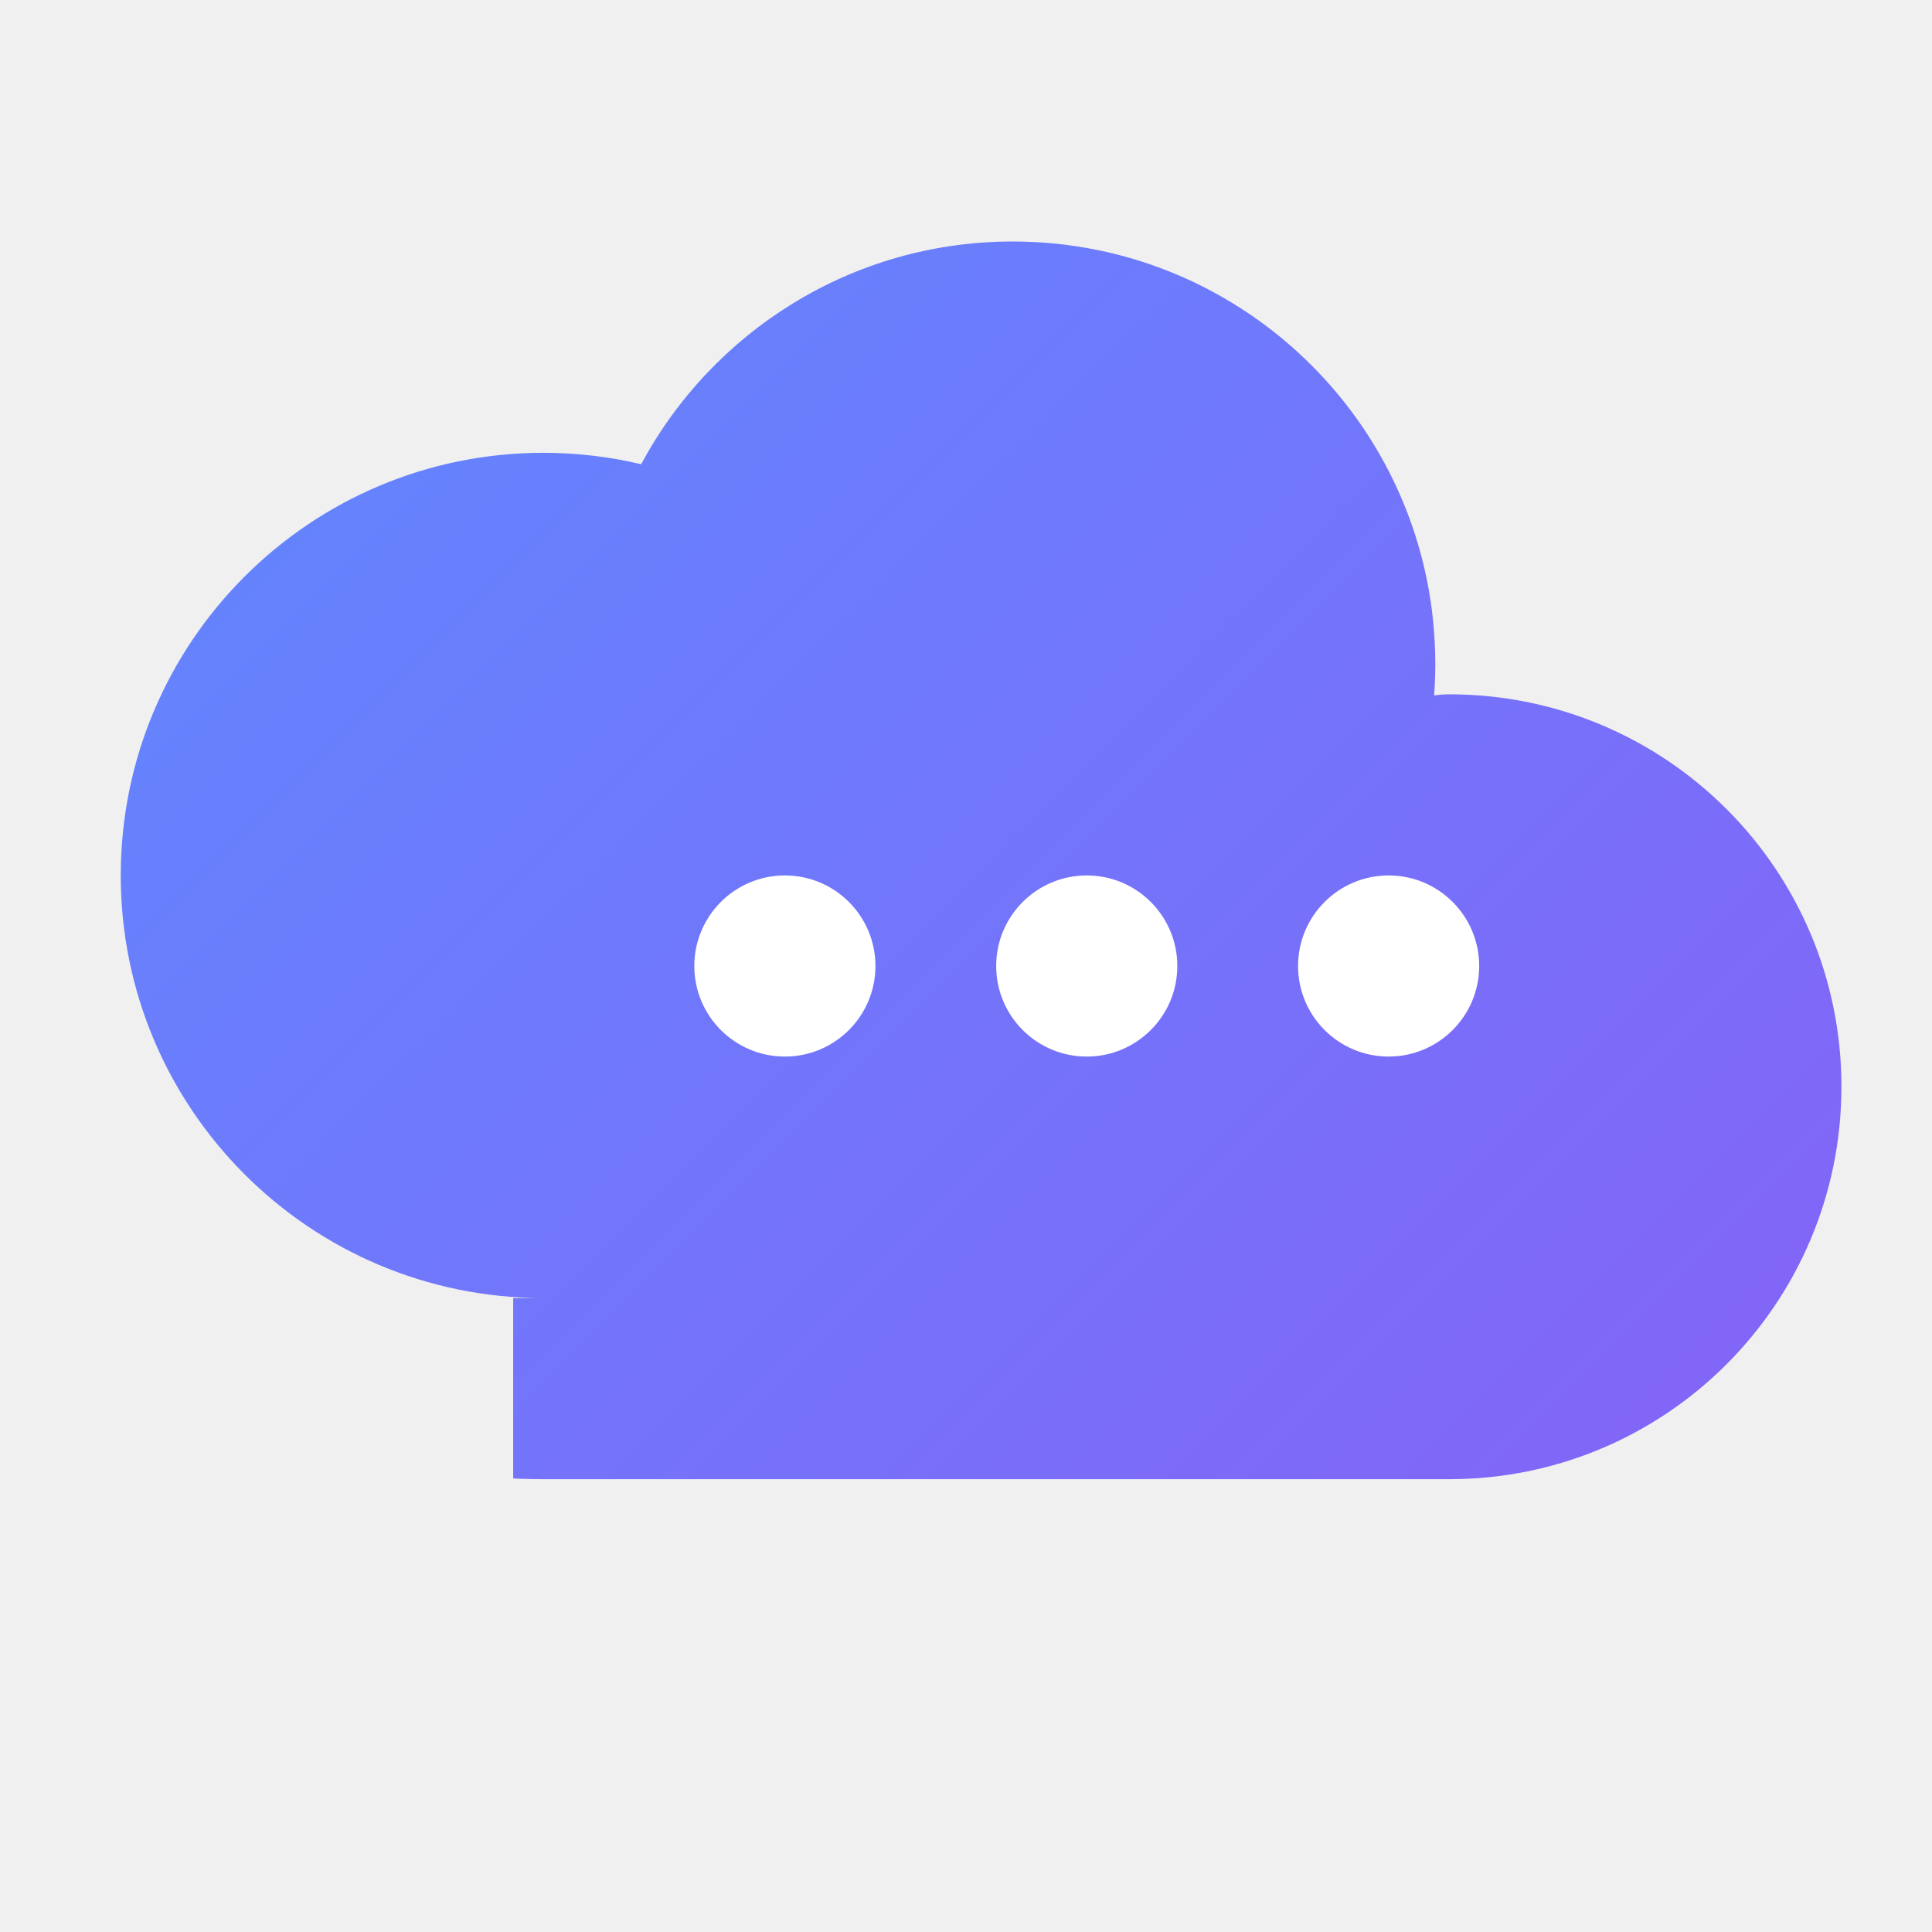
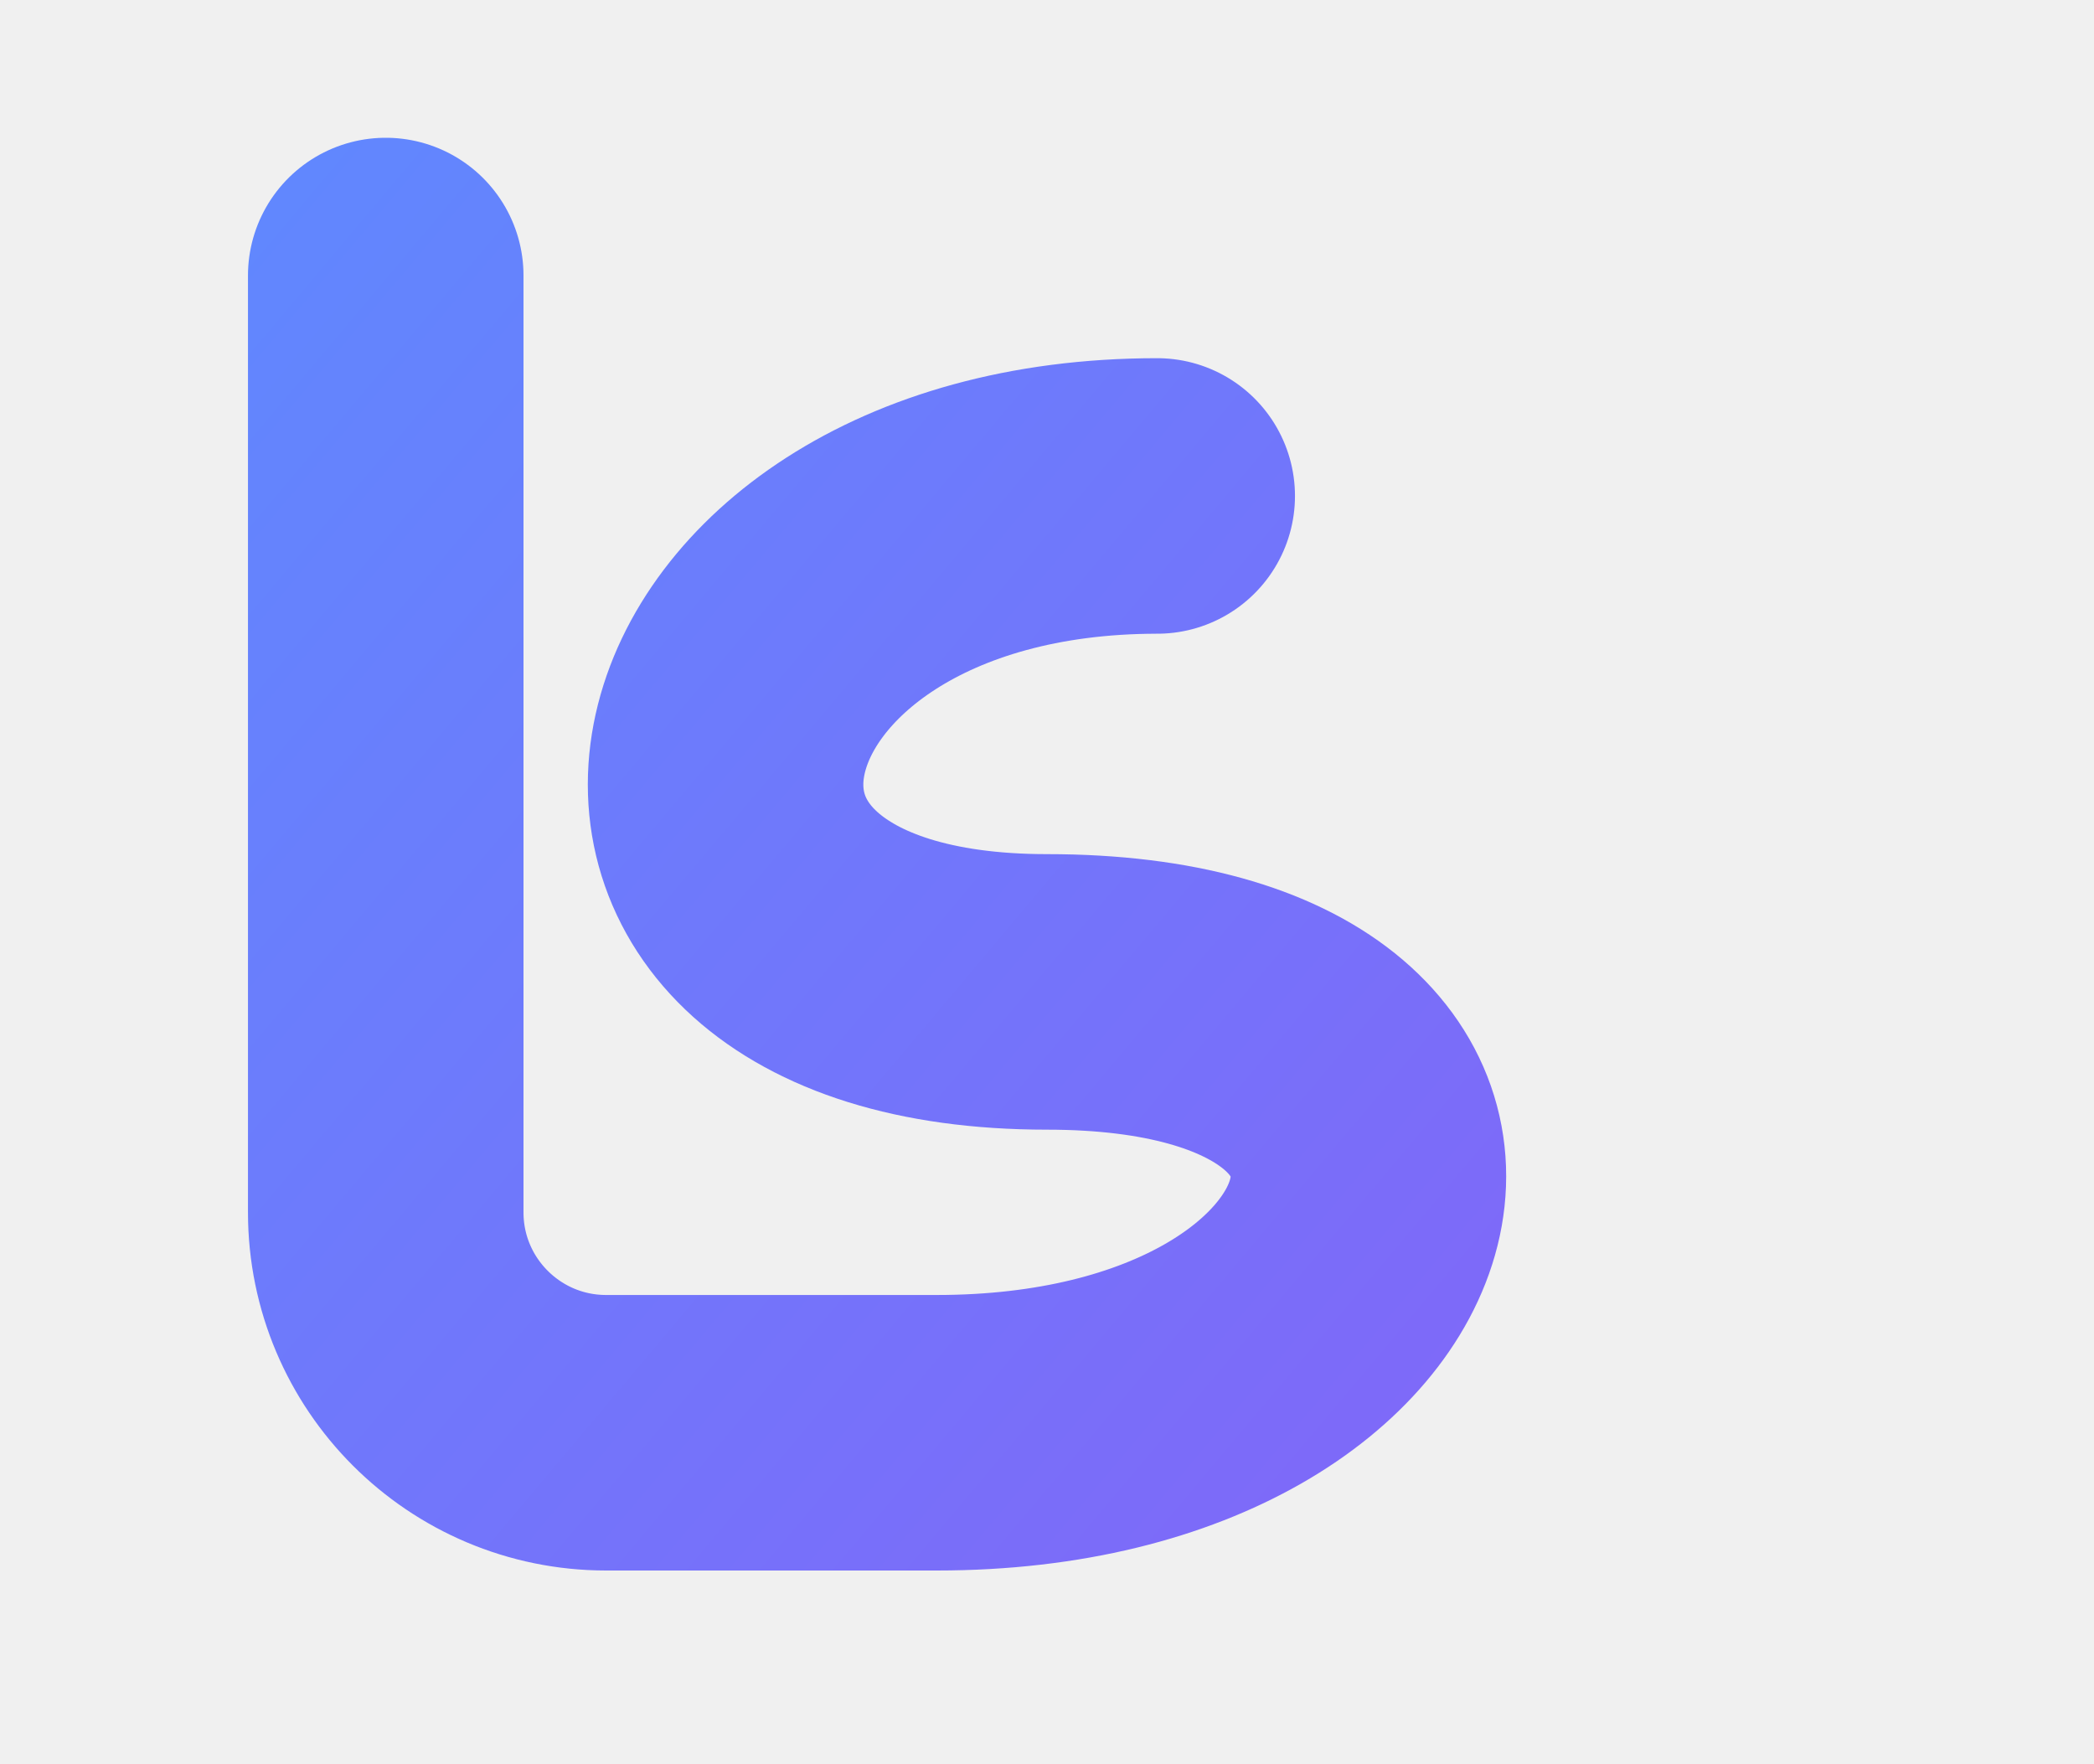
- <svg xmlns="http://www.w3.org/2000/svg" viewBox="0 0 32 32" fill="none">
-   <path d="M9 21.5C5.134 21.5 2 18.366 2 14.5C2 10.634 5.134 7.5 9 7.5C9.556 7.5 10.099 7.565 10.62 7.689C11.795 5.497 14.108 4 16.773 4C20.639 4 23.773 7.134 23.773 11C23.773 11.175 23.766 11.348 23.754 11.519C23.835 11.507 23.918 11.5 24.003 11.5C27.594 11.5 30.5 14.406 30.5 17.997C30.5 21.589 27.594 24.5 24.003 24.5L9 24.5C8.861 24.5 8.723 24.497 8.586 24.492L8.5 24.488V21.5H9Z" fill="url(#g)" />
-   <circle cx="13" cy="16" r="1.5" fill="white" />
-   <circle cx="18" cy="16" r="1.5" fill="white" />
-   <circle cx="23" cy="16" r="1.5" fill="white" />
+ <svg xmlns="http://www.w3.org/2000/svg" viewBox="0 0 38 32" fill="none">
+   <path d="M 7 5 V 22 A 4 4 0 0 0 11 26 H 17 C 26 26 28 18 19 18 C 10 18 12 9 21 9" stroke="url(#g)" stroke-width="5" stroke-linecap="round" stroke-linejoin="round" fill="none" />
  <defs>
-     <linearGradient id="g" x1="0" y1="0" x2="32" y2="32" gradientUnits="userSpaceOnUse">
-       <stop offset="0%" stop-color="#5B8DFF" />
-       <stop offset="100%" stop-color="#8B5CF6" />
+     <linearGradient id="g" x1="0" y1="0" x2="38" y2="32" gradientUnits="userSpaceOnUse">
+       <stop offset="0%" stop-color="#5b8dff" />
+       <stop offset="100%" stop-color="#8b5cf6" />
    </linearGradient>
  </defs>
</svg>
